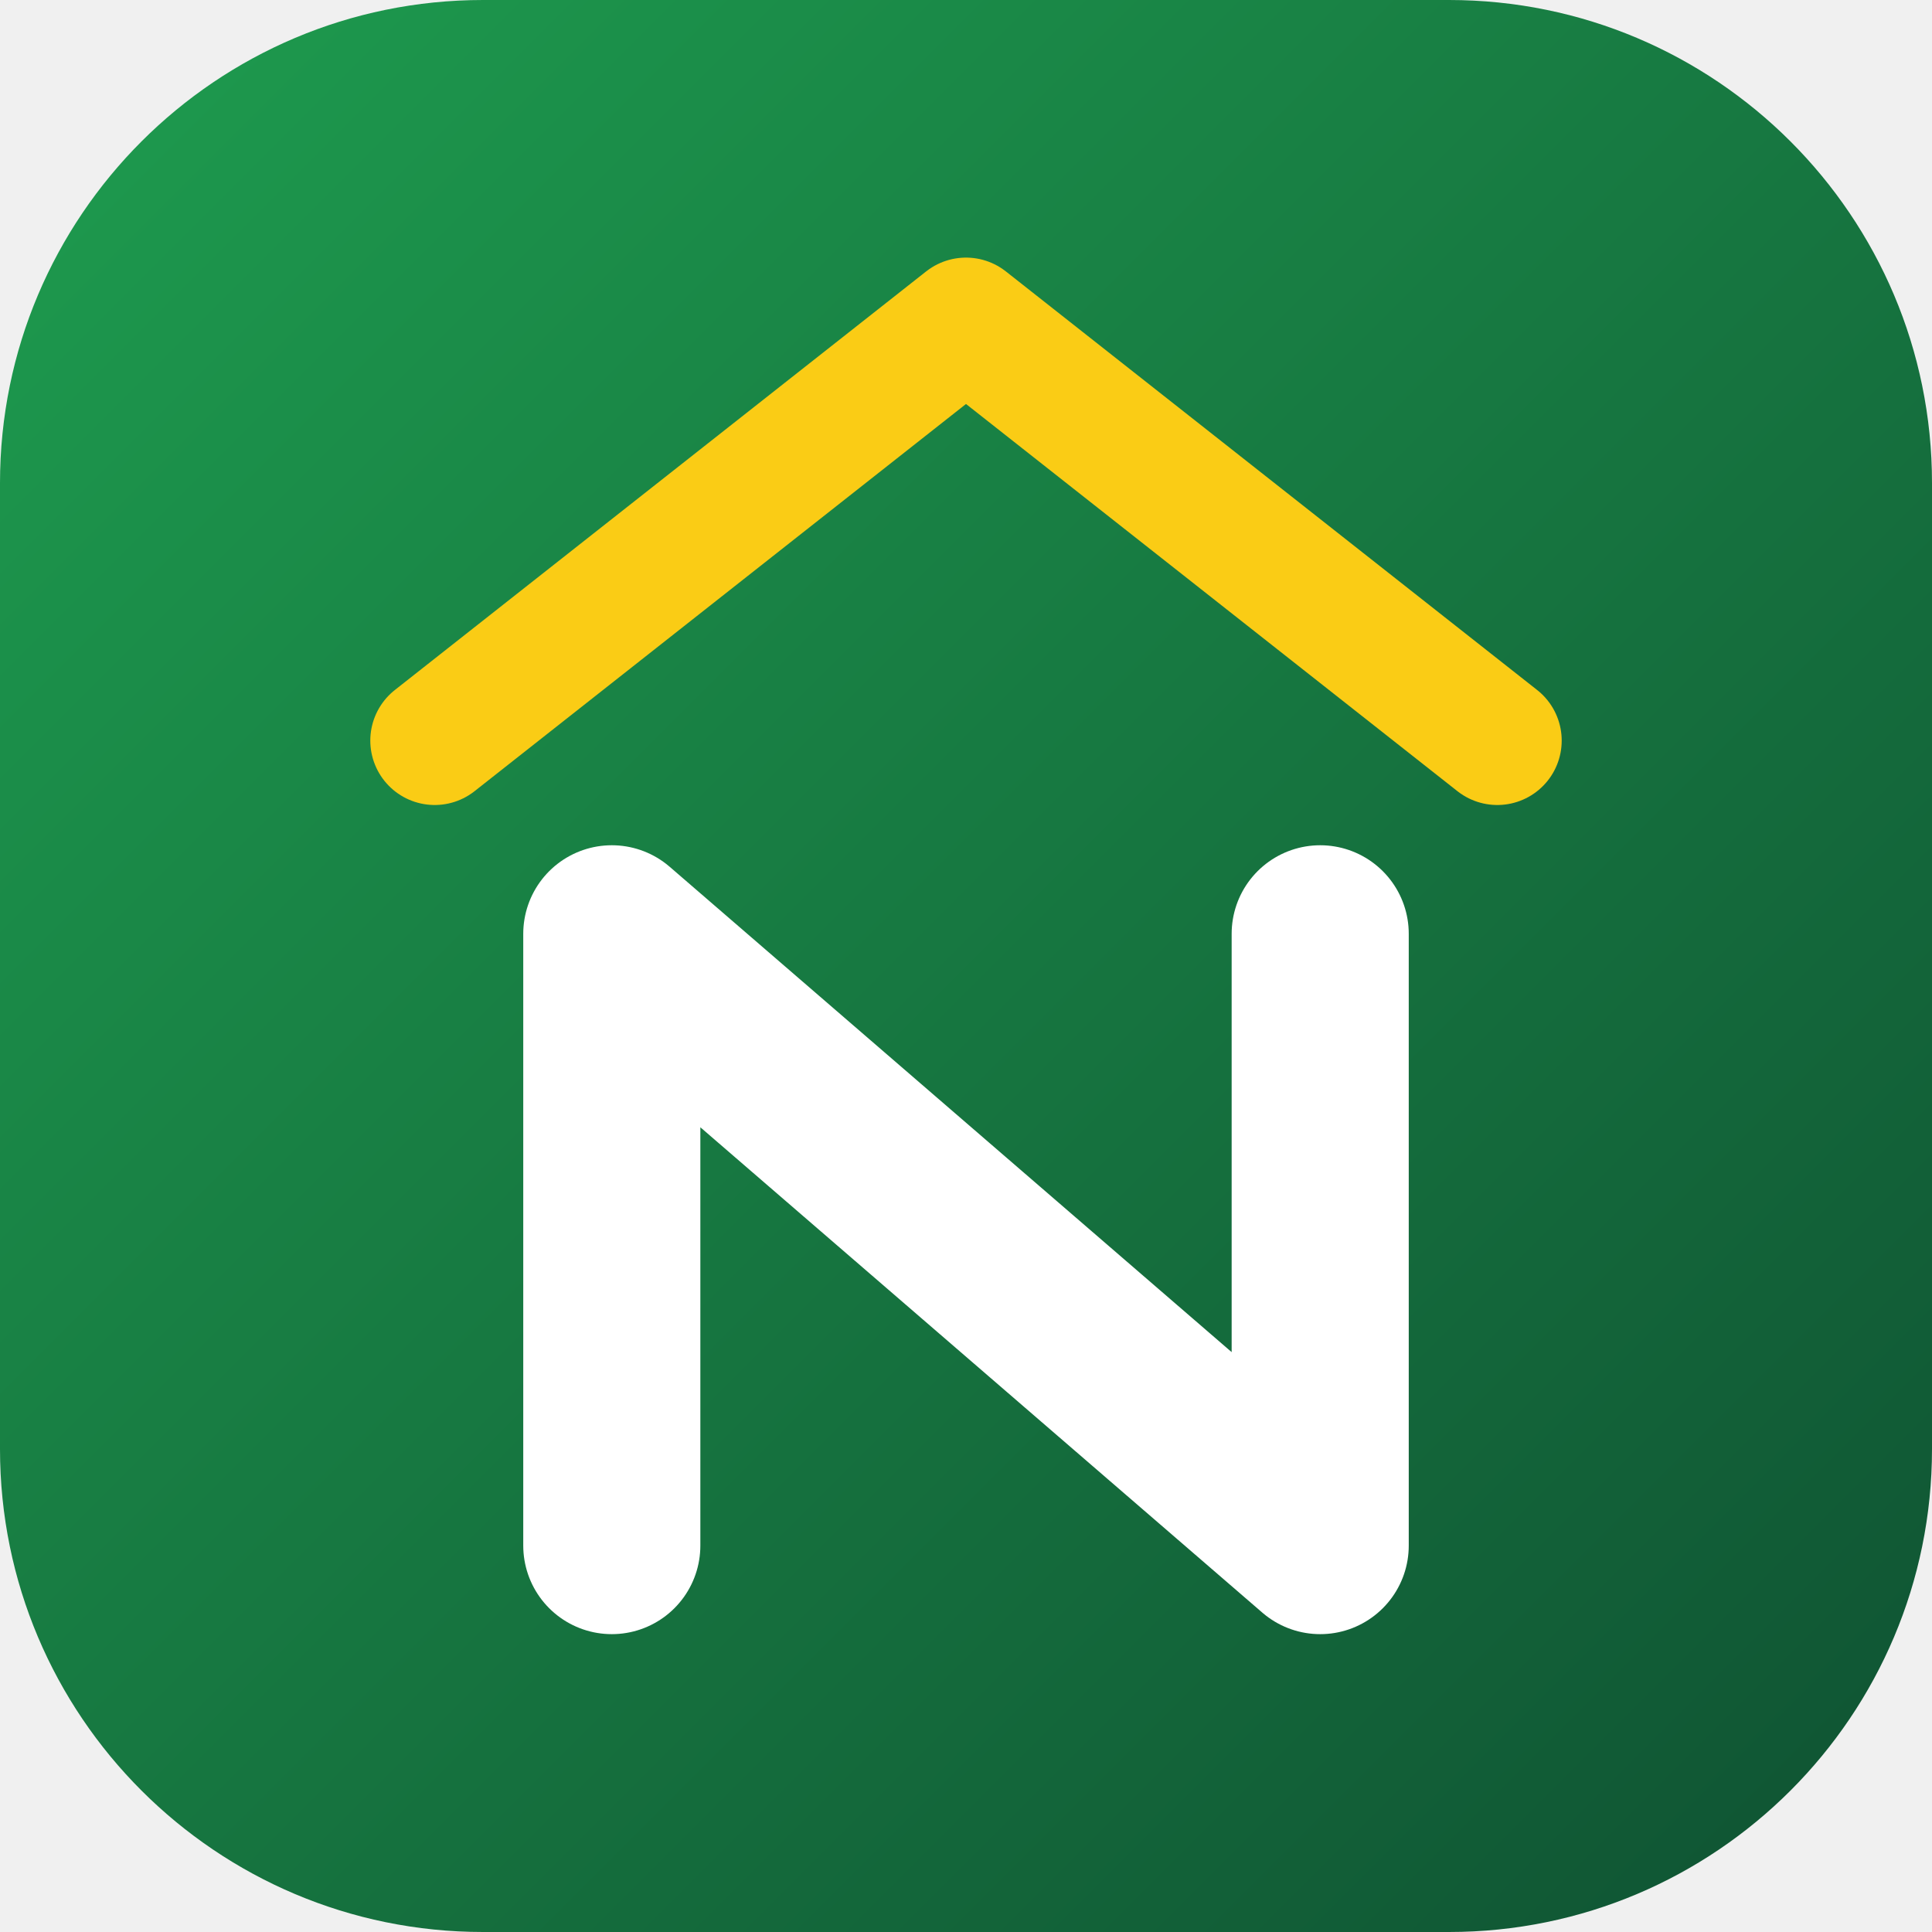
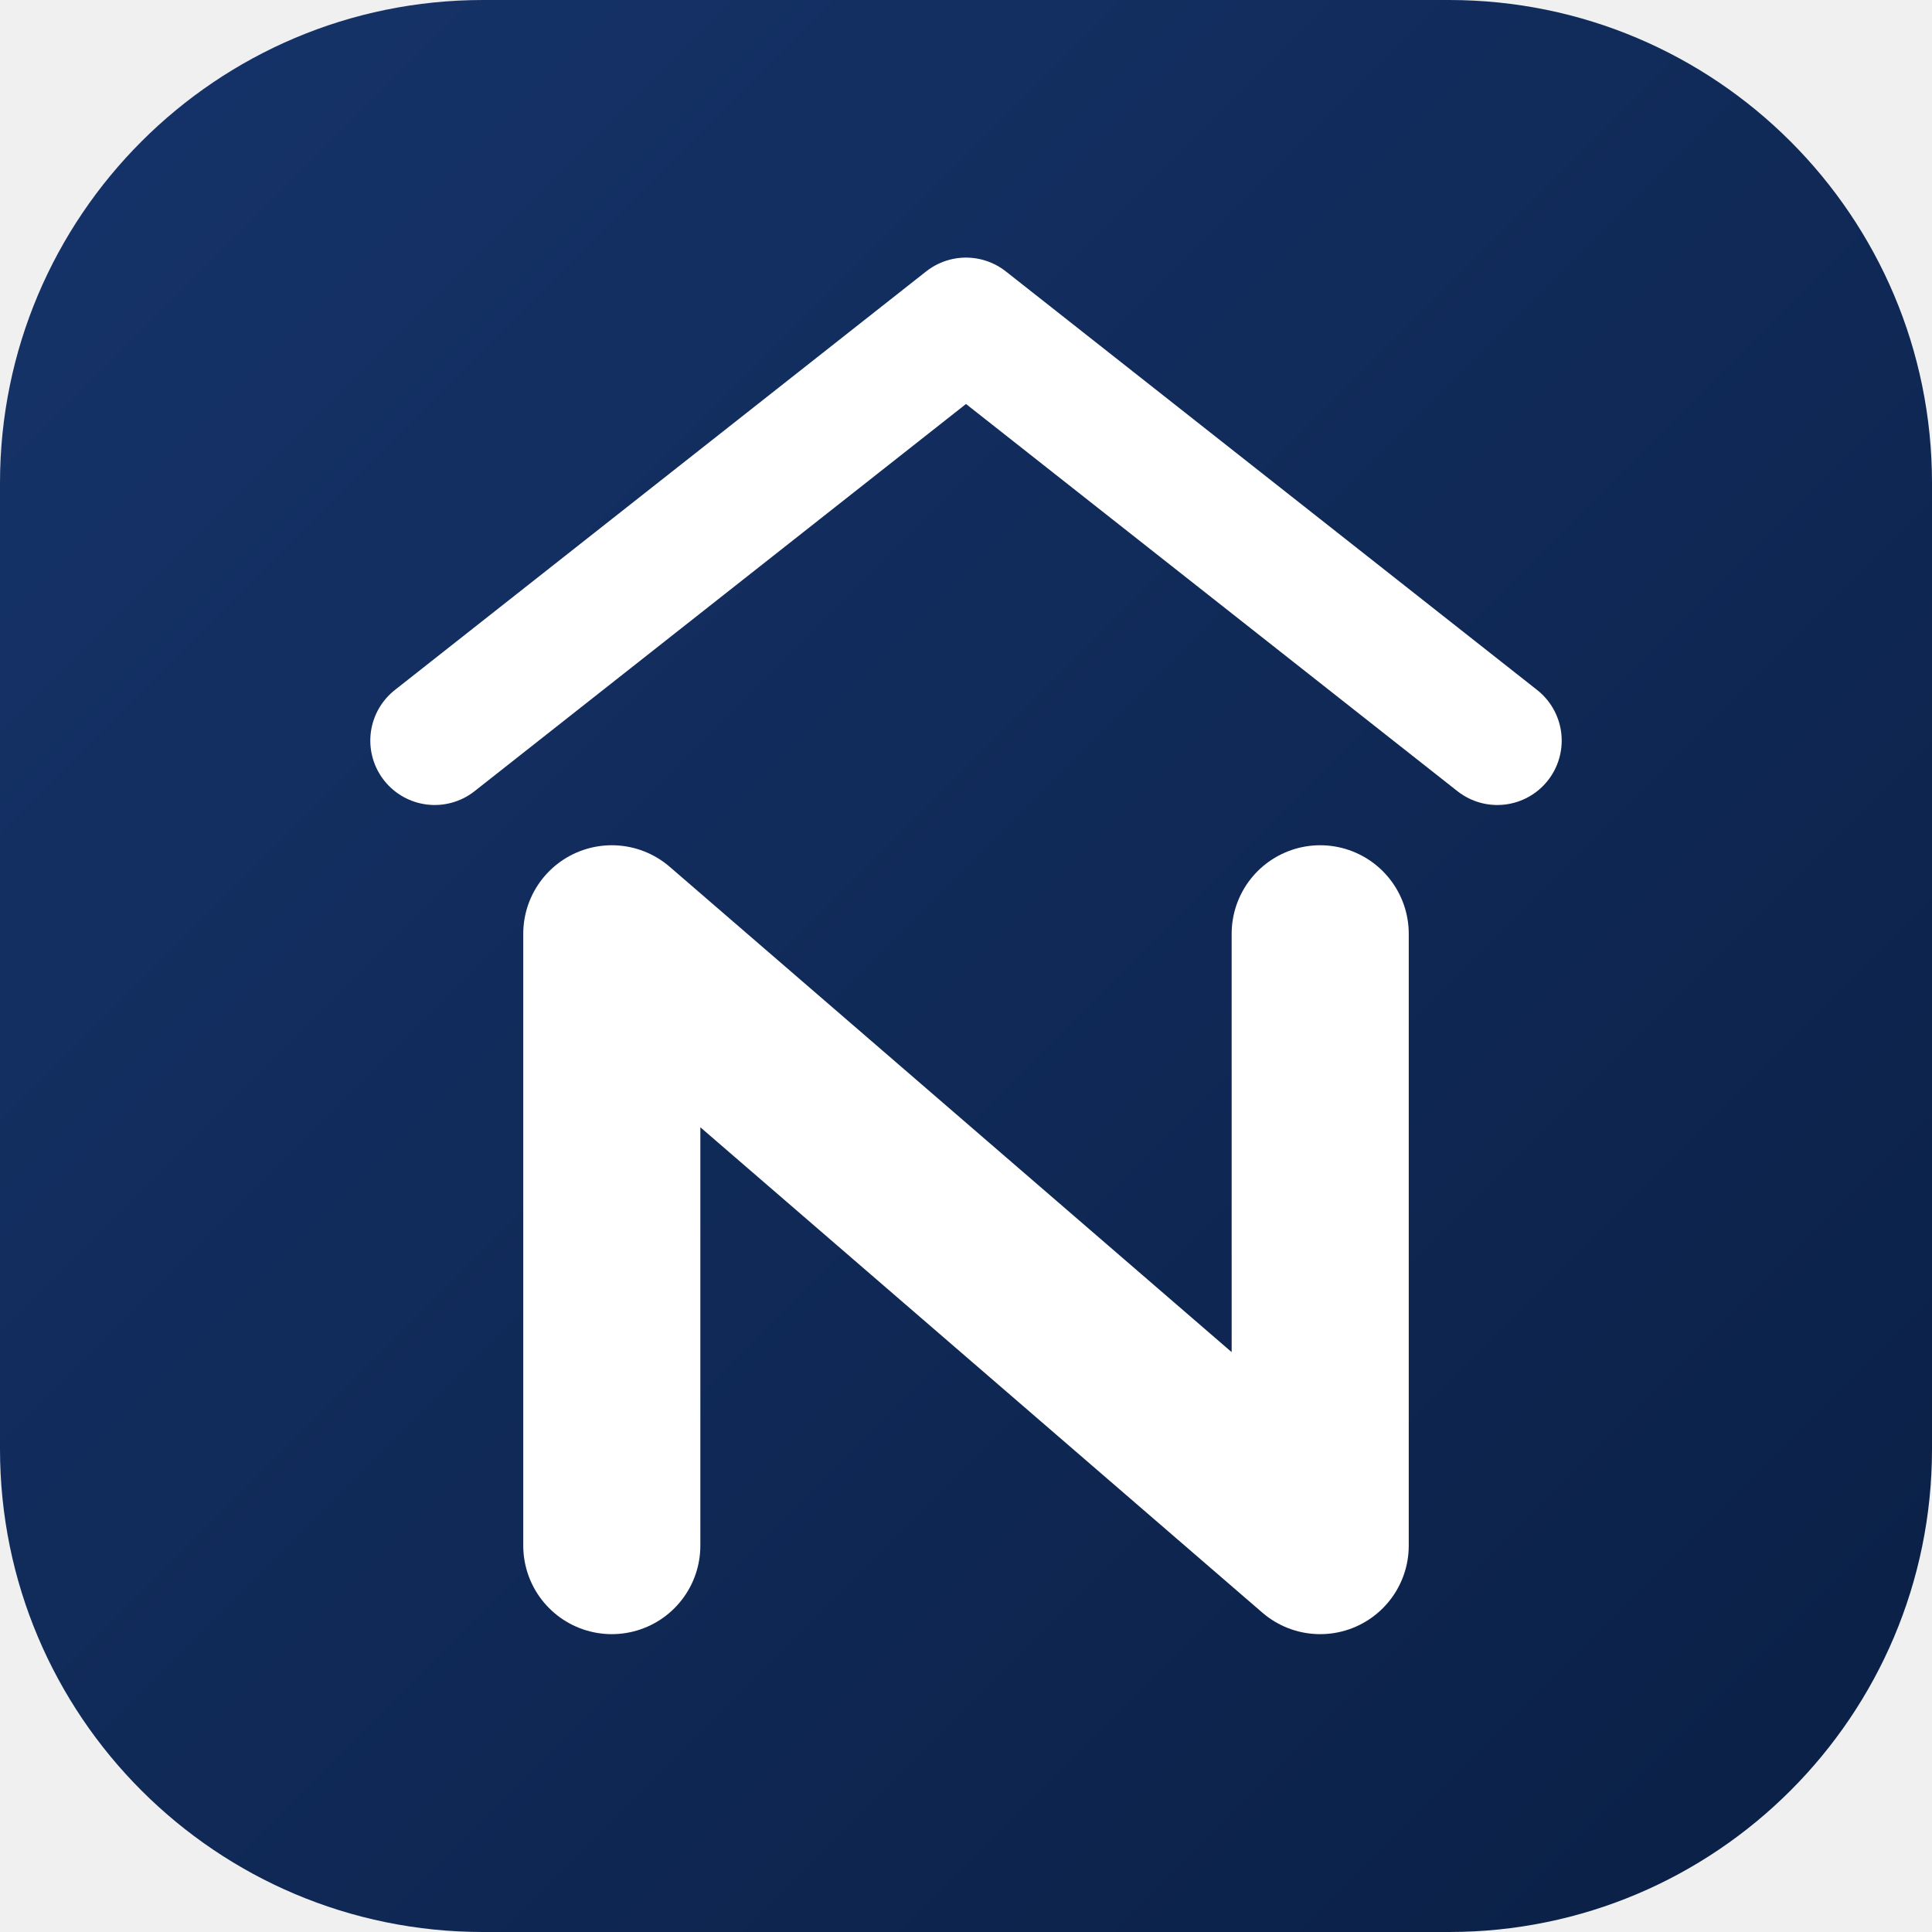
<svg xmlns="http://www.w3.org/2000/svg" viewBox="0 0 120 120" role="img" aria-label="NAWE">
  <defs>
    <linearGradient id="nawe-g" x1="0" y1="0" x2="1" y2="1">
-       <stop offset="0" stop-color="#1E9D4F" />
-       <stop offset="1" stop-color="#0F5132" />
+       <stop offset="0" stop-color="#16346B" />
+       <stop offset="1" stop-color="#0A1F44" />
    </linearGradient>
  </defs>
  <rect width="120" height="120" rx="30" fill="url(#nawe-g)" />
-   <path d="M27 46L60 20L93 46" fill="none" stroke="#FACC15" stroke-width="8" stroke-linecap="round" stroke-linejoin="round" />
+   <path d="M27 46L60 20L93 46" fill="none" stroke="#FFFFFF" stroke-width="8" stroke-linecap="round" stroke-linejoin="round" />
  <path d="M38 96V58L82 96V58" fill="none" stroke="#FFFFFF" stroke-width="11" stroke-linecap="round" stroke-linejoin="round" />
</svg>
